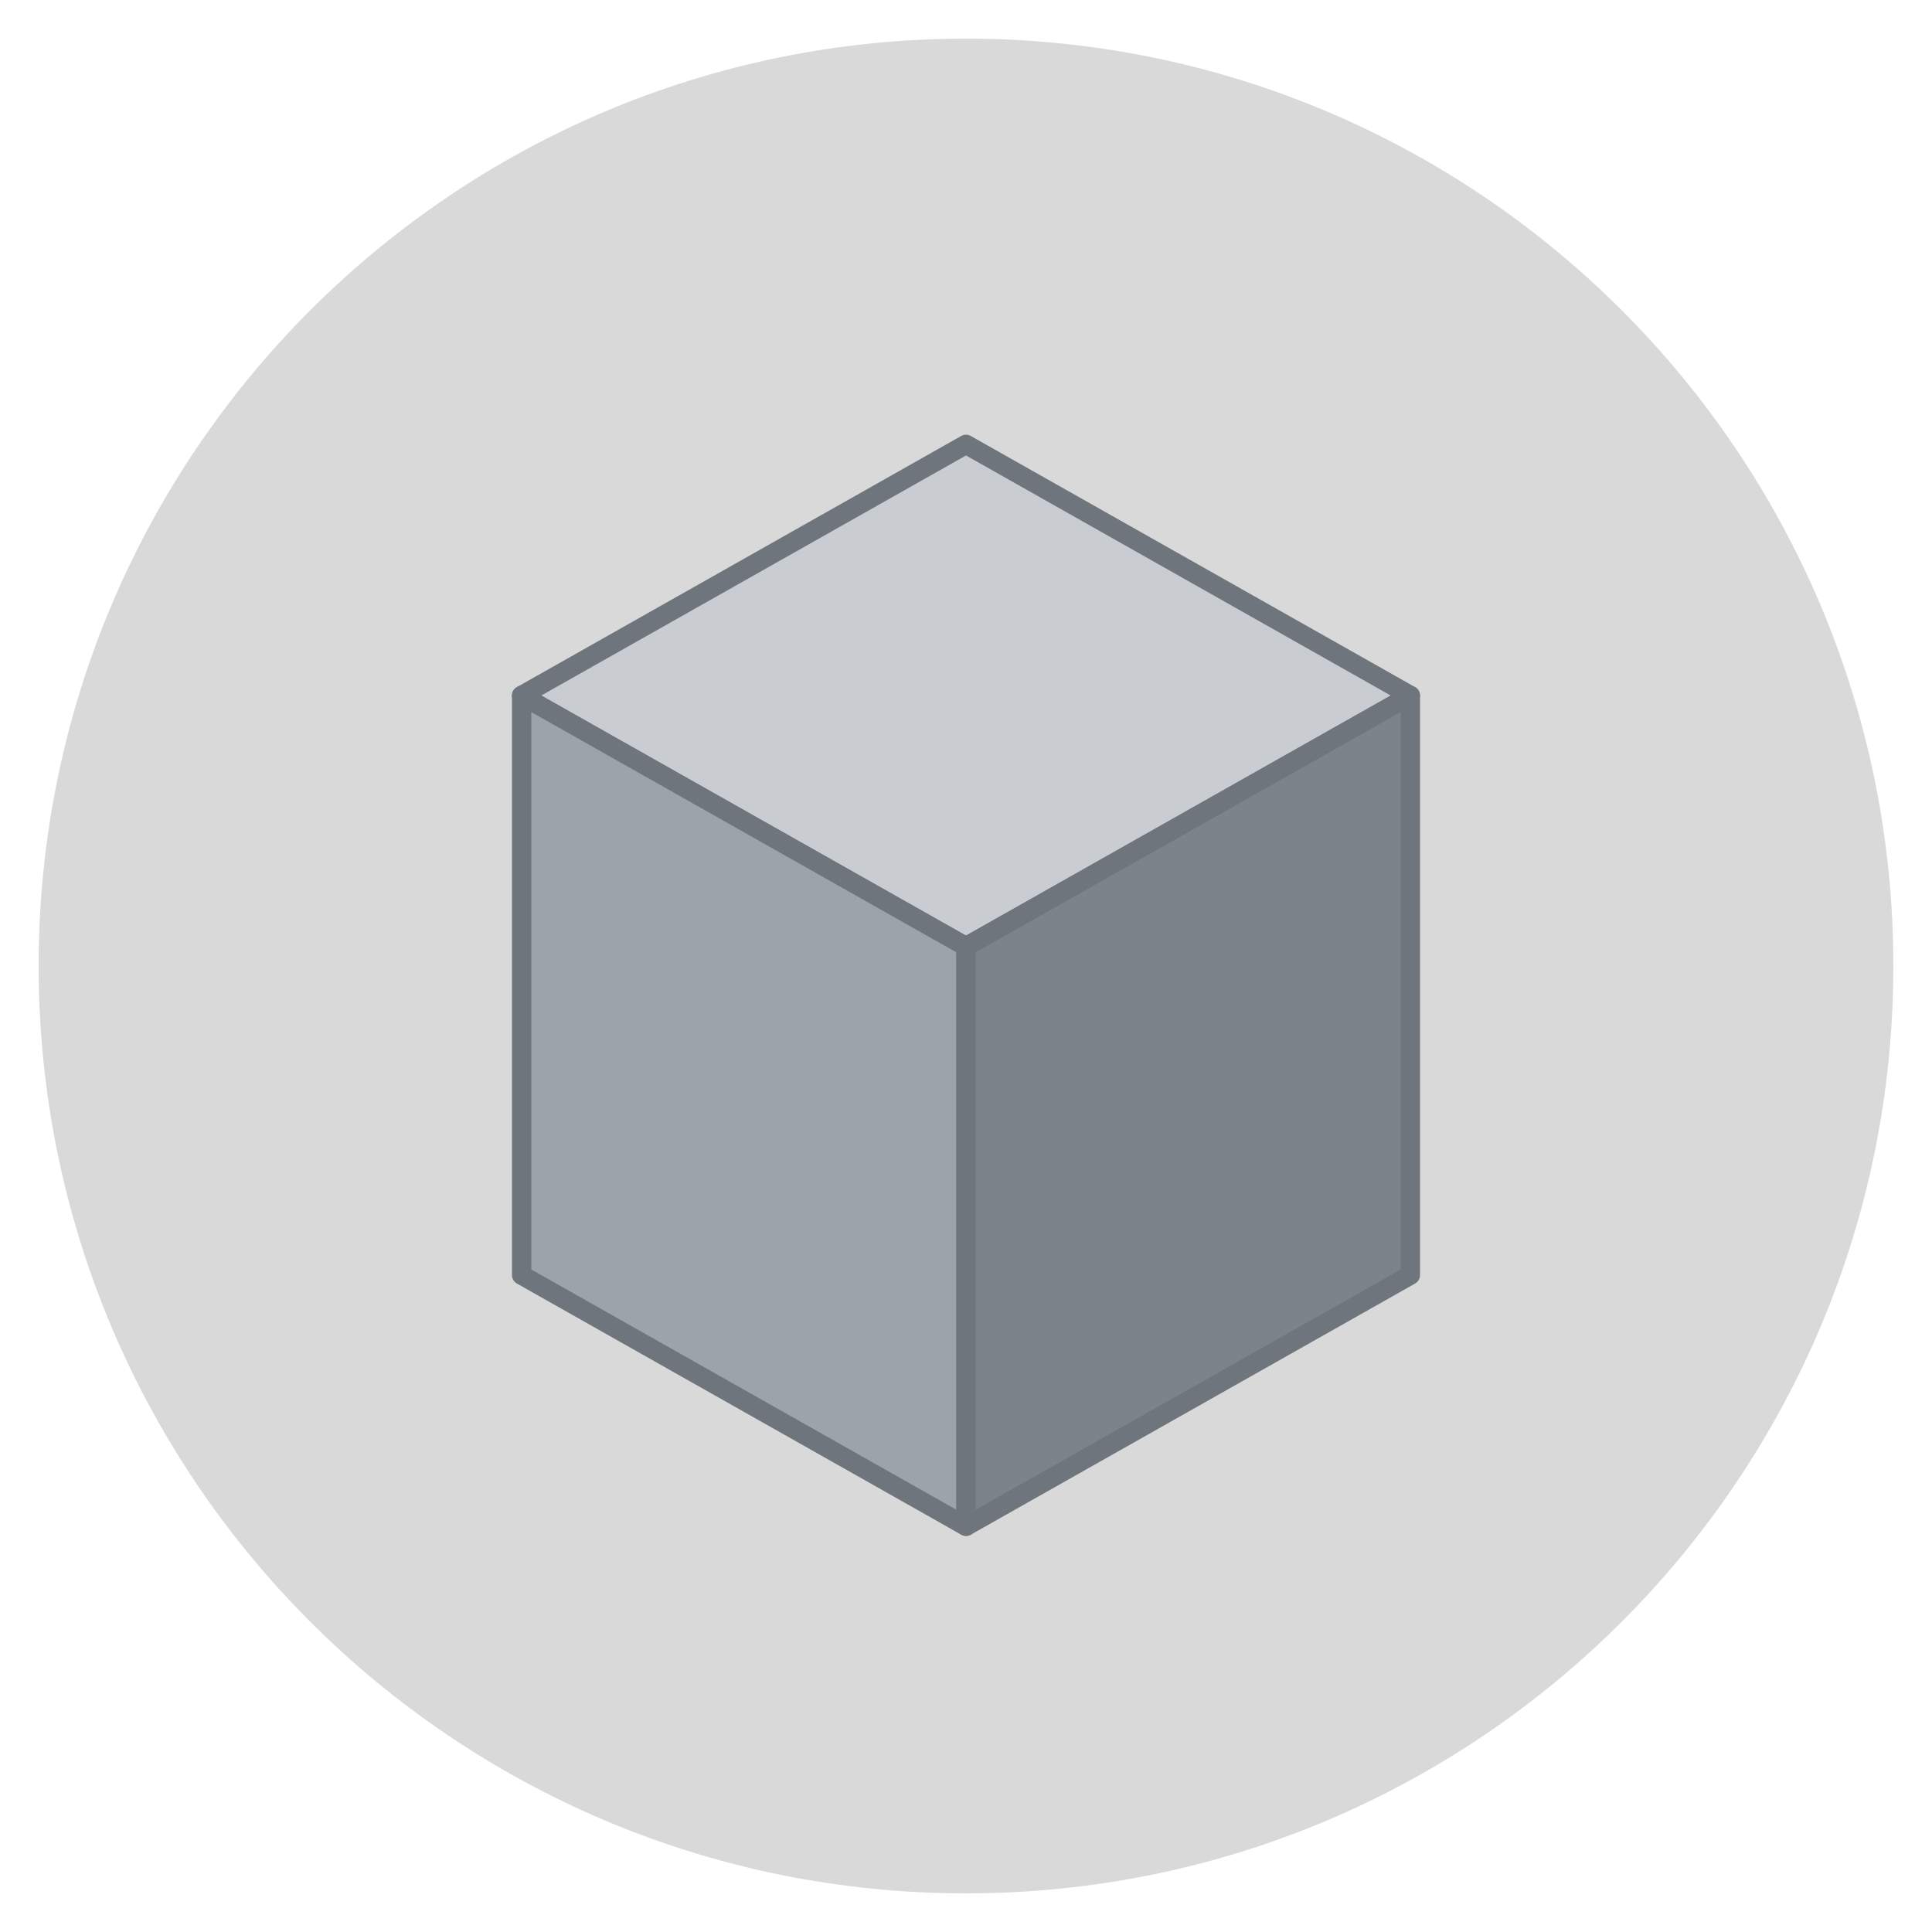
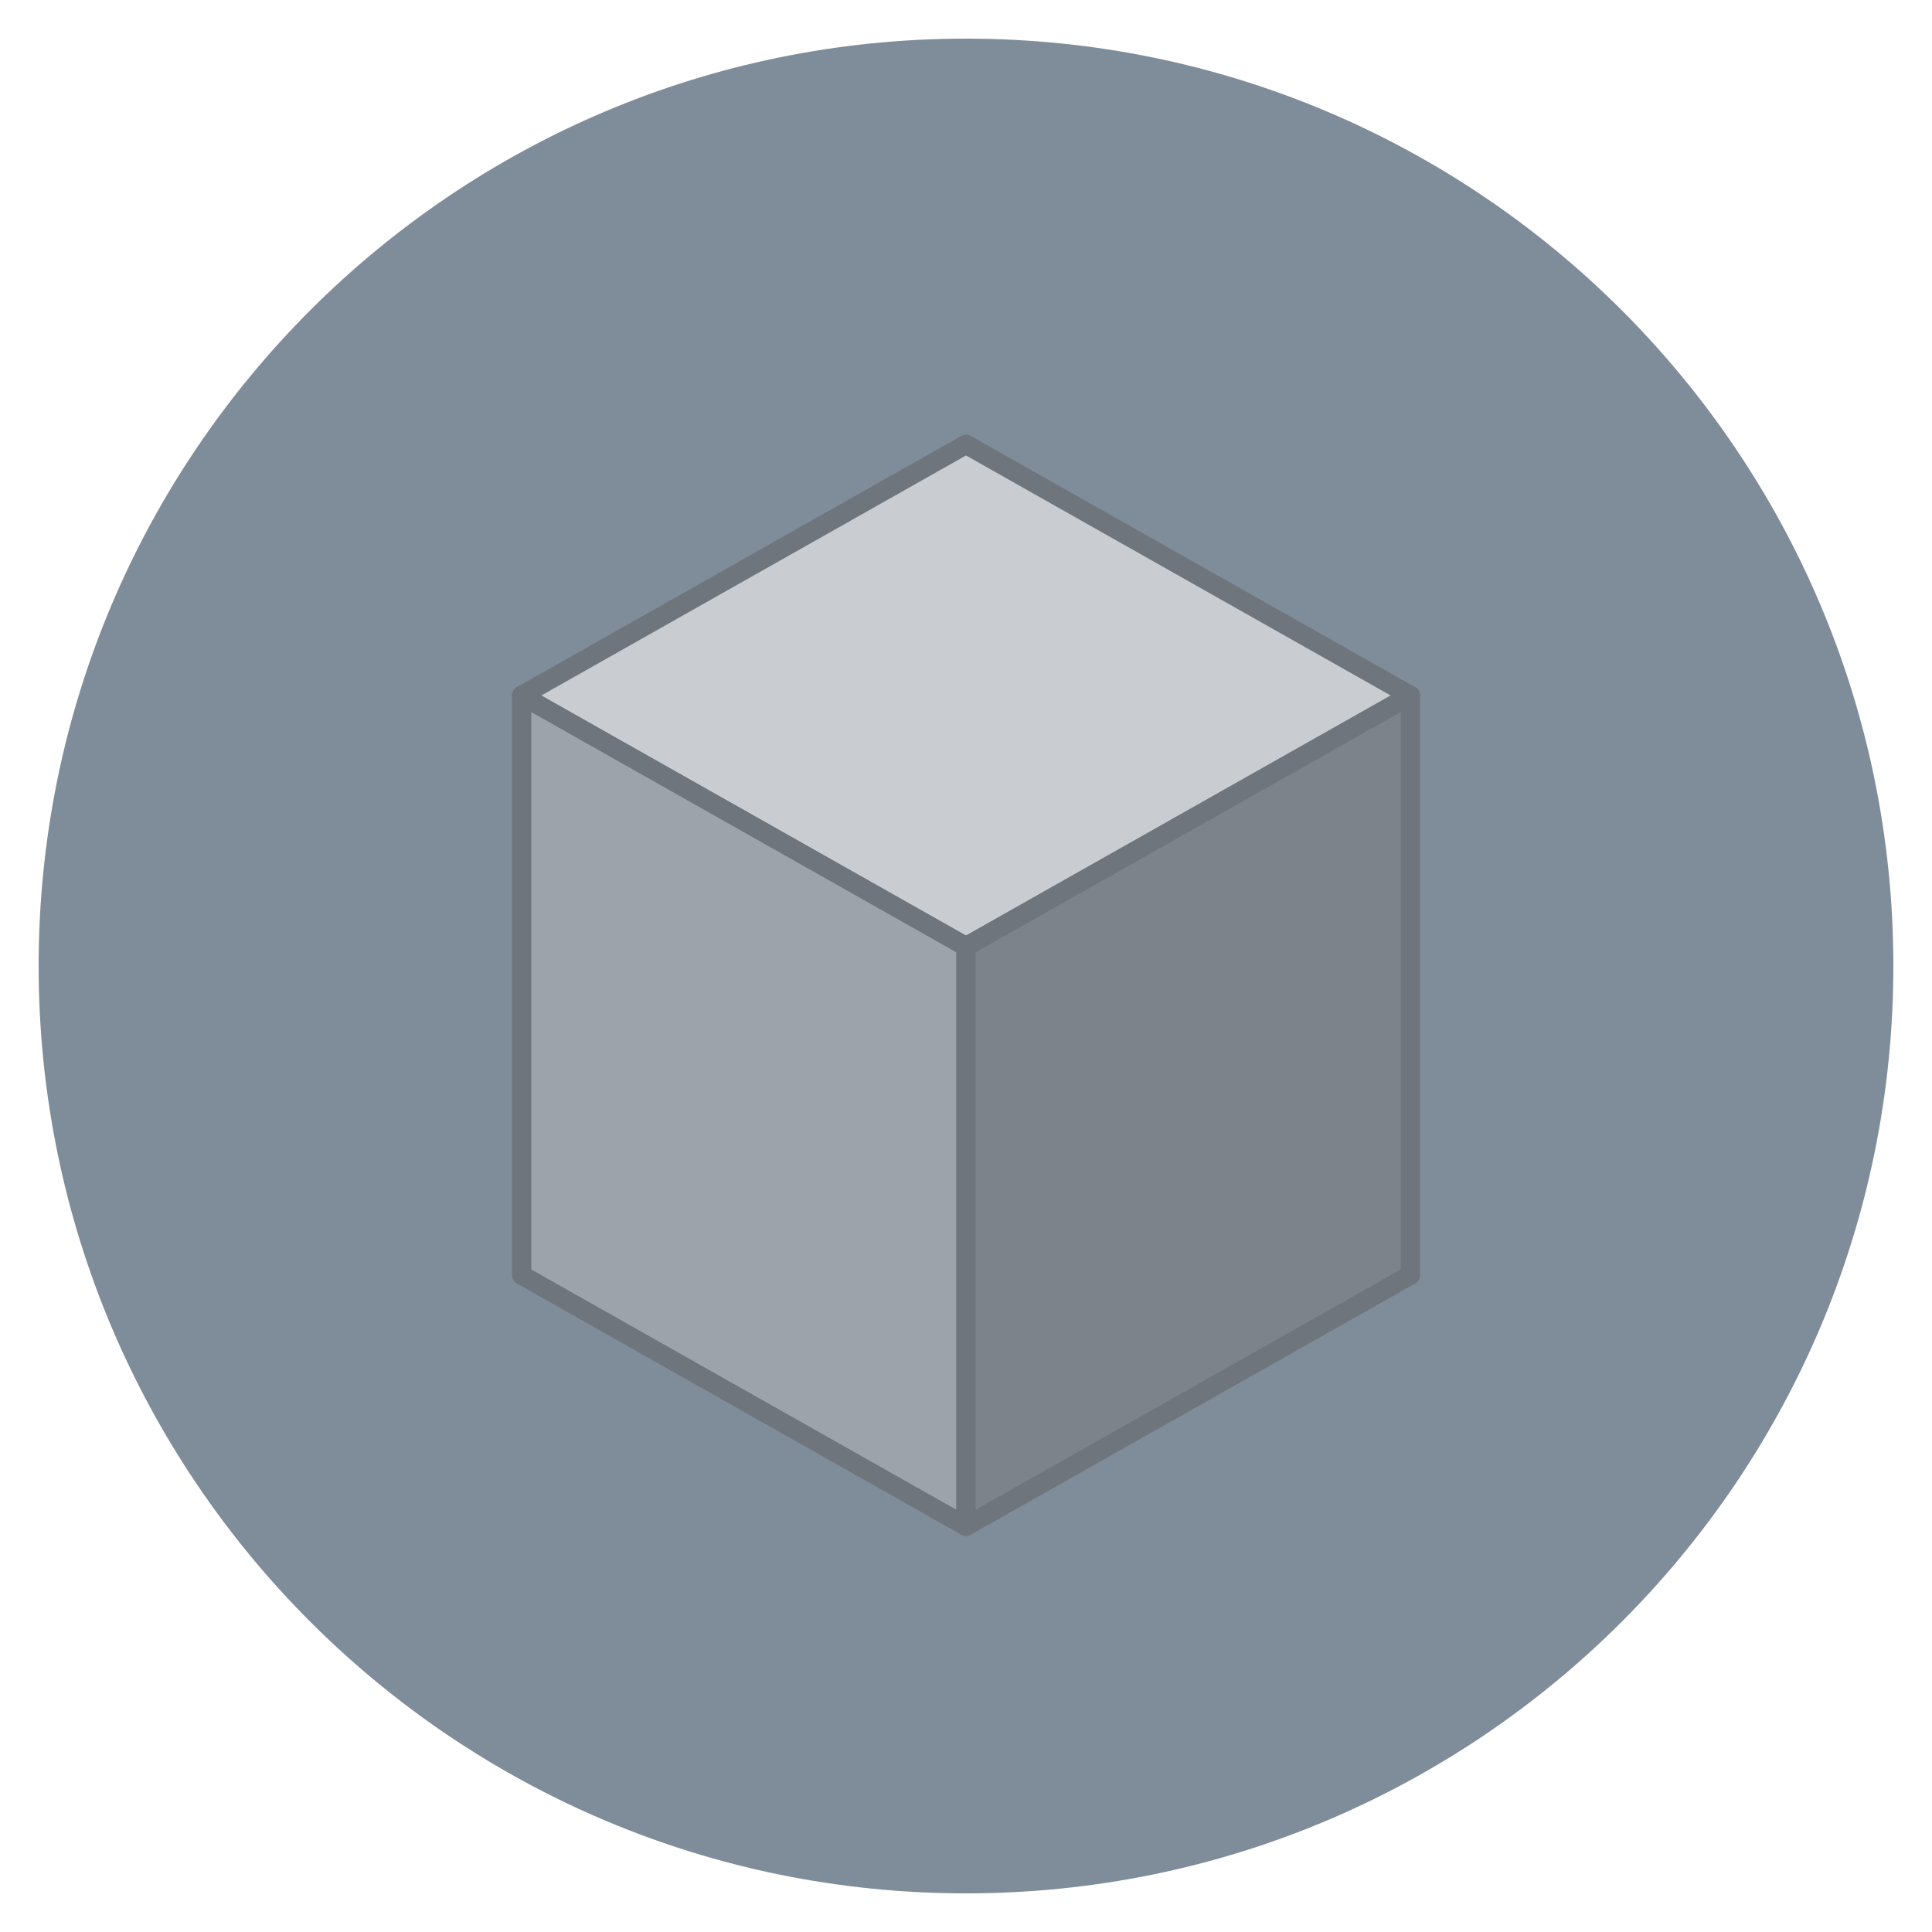
<svg xmlns="http://www.w3.org/2000/svg" viewBox="0 0 200 200">
-   <circle cx="100" cy="100" r="96" fill="#D9D9D9" />
+   <circle cx="100" cy="100" r="96" fill="#7F8C99" />
  <g stroke="#6f757d" stroke-width="2" stroke-linejoin="round">
    <polygon points="100,46 146,72 100,98 54,72" fill="#c9ccd1" />
    <polygon points="54,72 100,98 100,158 54,132" fill="#9da3ab" />
    <polygon points="100,98 146,72 146,132 100,158" fill="#7d838b" />
  </g>
</svg>
